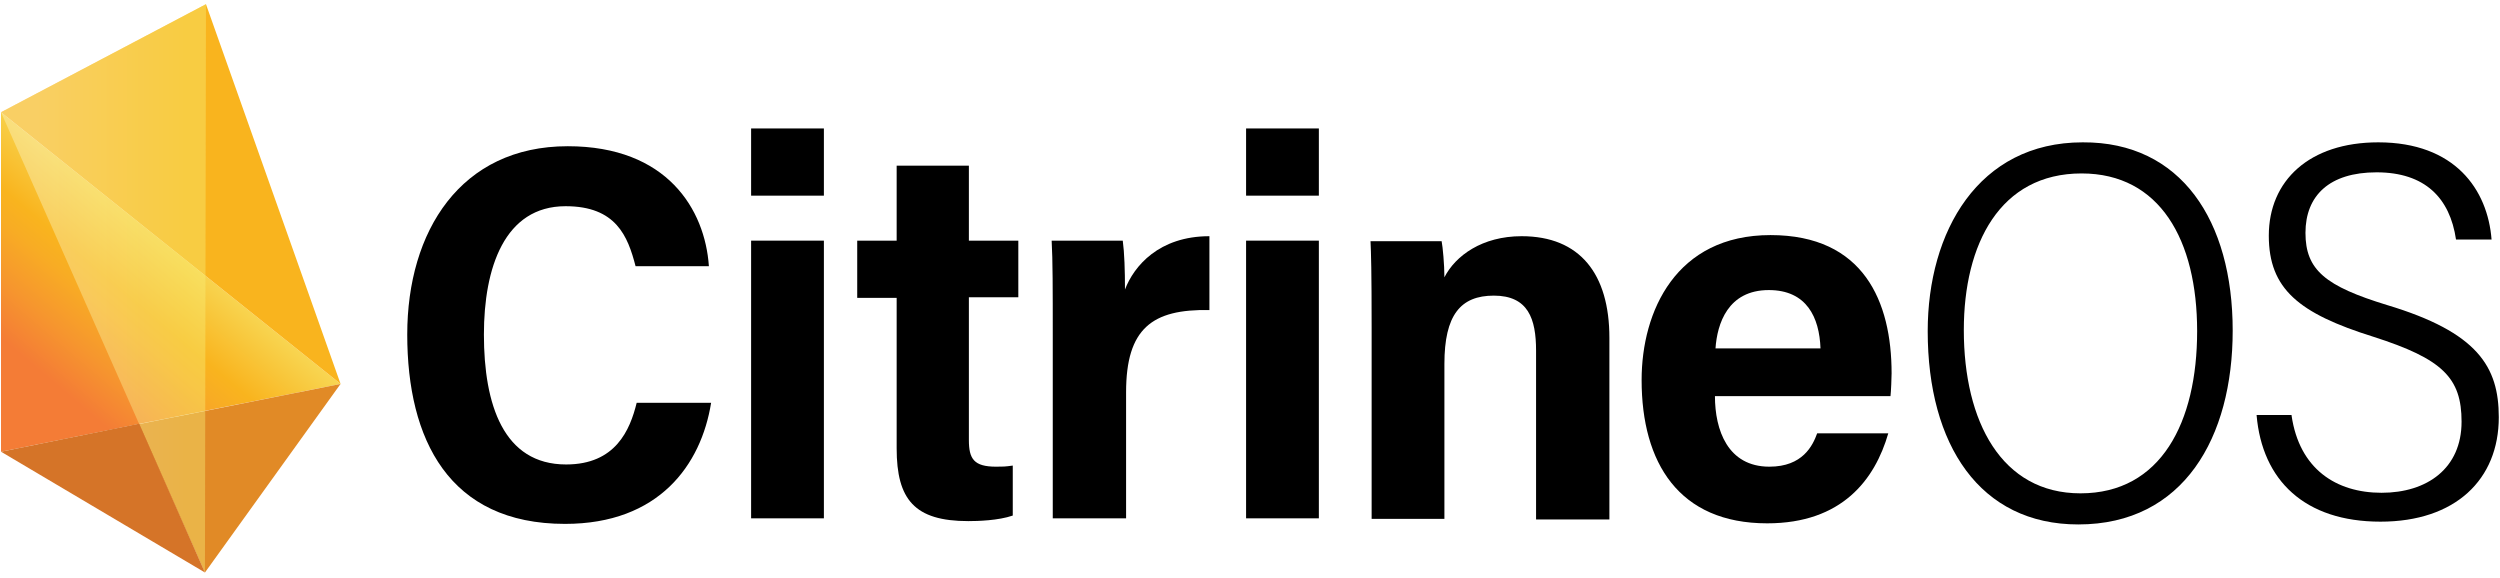
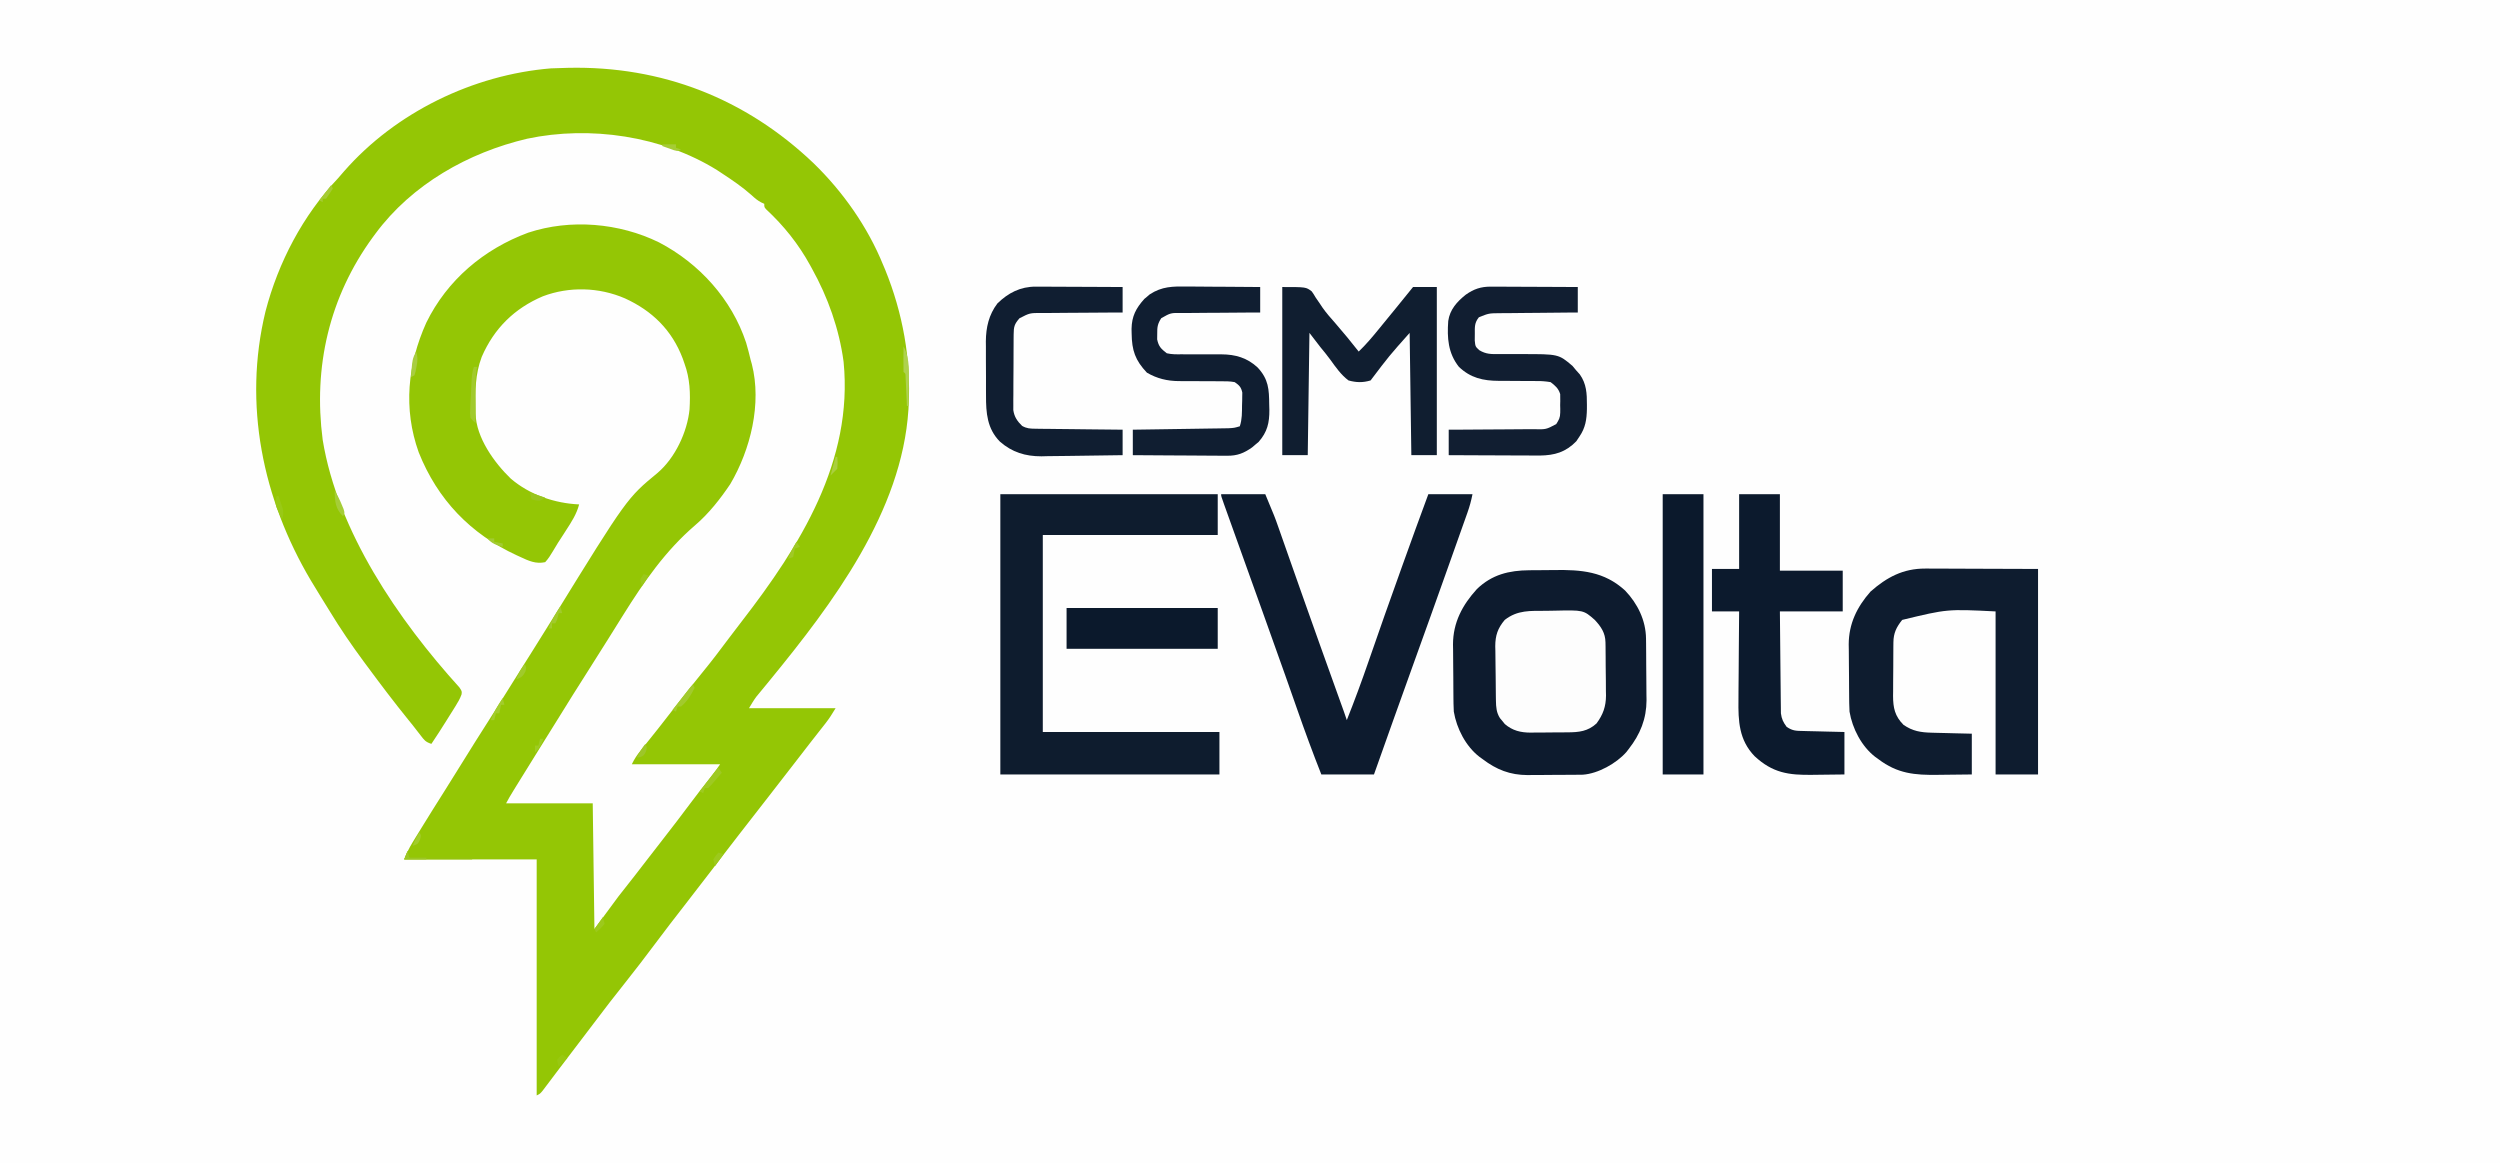
- <svg xmlns="http://www.w3.org/2000/svg" viewBox="0 0 433 100" fill="none">
-   <path d="M58.986 66.494L23.399 73.556L0.174 78.235V19.439L58.986 66.494Z" fill="url(#paint0_linear_173_959)" />
-   <path d="M58.986 66.494L35.673 0.723L0.174 19.439L58.986 66.494Z" fill="#F9B41E" />
-   <path d="M58.986 66.493L35.497 99.158L24.017 73.468L58.986 66.493Z" fill="#E18A26" />
-   <path opacity="0.4" d="M35.673 0.723L0.174 19.439L35.497 99.158L35.673 0.723Z" fill="url(#paint1_linear_173_959)" />
-   <path d="M35.497 99.158L0.174 78.235L24.105 73.38L35.497 99.158Z" fill="#D57428" />
-   <path d="M123.165 69.767C121.433 80.541 114.121 90.737 97.86 90.737C77.751 90.737 70.535 76.116 70.535 57.936C70.535 40.044 79.772 25.326 98.341 25.326C115.564 25.326 122.107 36.292 122.78 46.104H110.08C108.733 40.91 106.712 35.715 97.957 35.715C87.373 35.715 83.813 46.392 83.813 57.936C83.813 70.056 87.18 80.445 98.053 80.445C106.616 80.445 109.118 74.481 110.272 69.767H123.165Z" fill="black" />
-   <path d="M130.093 33.888V22.248H142.697V33.888H130.093ZM130.093 41.679H142.697V89.775H130.093V41.679Z" fill="black" />
-   <path d="M148.47 41.679H155.301V28.693H167.81V41.679H176.373V51.491H167.81V76.212C167.81 79.483 168.676 80.829 172.524 80.829C173.679 80.829 174.064 80.829 175.411 80.637V89.294C172.909 90.16 169.349 90.256 167.713 90.256C158.38 90.256 155.301 86.505 155.301 77.655V51.587H148.47V41.679Z" fill="black" />
-   <path d="M182.338 58.032C182.338 50.144 182.338 45.046 182.146 41.679H194.462C194.75 43.795 194.846 46.873 194.846 50.144C196.386 46.104 200.716 40.91 209.471 40.91V53.703C199.561 53.511 195.039 56.877 195.039 67.939V89.775H182.338V58.032Z" fill="black" />
-   <path d="M215.822 33.888V22.248H228.426V33.888H215.822ZM215.822 41.679H228.426V89.775H215.822V41.679Z" fill="black" />
-   <path d="M237.567 56.781C237.567 46.873 237.47 43.891 237.374 41.775H249.69C249.882 42.737 250.171 45.815 250.171 48.028C252.095 44.276 256.714 40.91 263.545 40.91C273.648 40.91 278.747 47.451 278.747 58.513V89.968H266.047V60.725C266.047 55.242 264.7 51.202 258.734 51.202C252.961 51.202 250.171 54.569 250.171 63.034V89.871H237.567V56.781Z" fill="black" />
-   <path d="M297.028 68.613C297.028 74.481 299.241 80.829 306.458 80.829C312.231 80.829 313.963 77.174 314.732 75.058H327.048C324.739 83.042 319.062 90.641 306.073 90.641C290.774 90.641 284.328 80.156 284.328 65.823C284.328 53.895 290.293 40.717 306.65 40.717C322.814 40.717 327.625 52.26 327.625 64.669C327.625 65.342 327.529 67.843 327.433 68.613H297.028ZM315.31 60.34C315.117 54.954 312.904 50.24 306.361 50.24C299.241 50.24 297.413 56.108 297.125 60.34H315.31Z" fill="black" />
-   <path d="M386.702 57.262C386.702 75.731 378.235 90.833 359.954 90.833C342.924 90.833 333.879 77.078 333.879 57.358C333.879 40.14 342.635 24.653 360.724 24.653C377.754 24.557 386.702 38.216 386.702 57.262ZM340.133 57.166C340.133 73.038 346.676 85.446 360.339 85.446C374.29 85.446 380.544 73.134 380.544 57.358C380.544 41.583 374.098 30.04 360.531 30.04C346.388 30.04 340.133 42.256 340.133 57.166Z" fill="black" />
-   <path d="M396.901 71.98C398.248 81.214 404.598 85.35 412.488 85.35C420.378 85.35 426.343 81.118 426.343 73.038C426.343 65.439 423.072 62.168 411.045 58.32C398.152 54.28 392.956 50.048 392.956 40.813C392.956 31.29 399.98 24.653 411.911 24.653C425.189 24.653 430.866 32.829 431.539 41.487H425.381C424.323 34.272 419.993 29.847 411.622 29.847C403.444 29.847 399.307 33.888 399.307 40.332C399.307 46.777 402.77 49.567 413.45 52.837C429.134 57.551 432.79 63.515 432.79 72.268C432.79 83.042 425.285 90.352 412.296 90.352C399.21 90.352 391.802 83.234 390.84 71.883H396.901V71.98Z" fill="black" />
-   <defs>
-     <linearGradient id="paint0_linear_173_959" x1="42.636" y1="27.564" x2="4.612" y2="72.376" gradientUnits="userSpaceOnUse">
-       <stop offset="0.172" stop-color="#F7EF79" />
-       <stop offset="0.531" stop-color="#F9B41E" />
-       <stop offset="0.604" stop-color="#F8AC24" />
-       <stop offset="0.736" stop-color="#F6962E" />
-       <stop offset="0.869" stop-color="#F47C36" />
-     </linearGradient>
-     <linearGradient id="paint1_linear_173_959" x1="0.174" y1="49.953" x2="35.695" y2="49.953" gradientUnits="userSpaceOnUse">
-       <stop offset="0.172" stop-color="#FBF8CD" />
-       <stop offset="0.322" stop-color="#FAF6BA" />
-       <stop offset="0.709" stop-color="#F8F18C" />
-       <stop offset="0.894" stop-color="#F7EF79" />
-     </linearGradient>
-   </defs>
+ <svg xmlns="http://www.w3.org/2000/svg" version="1.1" width="1472" height="685">
+   <path d="M0 0 C485.76 0 971.52 0 1472 0 C1472 226.05 1472 452.1 1472 685 C986.24 685 500.48 685 0 685 C0 458.95 0 232.9 0 0 Z " fill="#FEFEFE" transform="translate(0,0)" />
+   <path d="M0 0 C55.172 -1.228 104.568 18.053 144.529 56.117 C161.853 72.92 176.428 93.635 185.545 116.062 C185.939 116.993 186.334 117.923 186.74 118.882 C197.073 144.291 202.05 171.652 200.545 199.062 C200.506 199.784 200.468 200.507 200.428 201.251 C196.578 261.338 155.888 315.318 119.08 360.304 C118.492 361.023 117.905 361.742 117.299 362.483 C116.16 363.874 115.017 365.262 113.871 366.647 C113.351 367.28 112.831 367.913 112.295 368.566 C111.836 369.121 111.377 369.676 110.904 370.248 C109.287 372.406 107.932 374.75 106.545 377.062 C123.375 377.062 140.205 377.062 157.545 377.062 C155.594 380.314 153.843 383.102 151.541 386.031 C150.971 386.76 150.4 387.489 149.812 388.24 C149.209 389.006 148.605 389.772 147.982 390.562 C146.71 392.187 145.438 393.812 144.166 395.437 C143.545 396.23 142.923 397.023 142.283 397.839 C140.02 400.734 137.78 403.646 135.545 406.562 C129.86 413.965 124.125 421.328 118.39 428.692 C115.294 432.668 112.201 436.646 109.107 440.625 C108.005 442.042 106.902 443.46 105.799 444.878 C105.266 445.563 104.734 446.248 104.185 446.954 C103.058 448.403 101.93 449.851 100.802 451.299 C96.919 456.283 93.065 461.289 89.232 466.312 C88.089 467.808 86.946 469.304 85.803 470.8 C85.247 471.527 84.692 472.253 84.12 473.002 C79.22 479.41 74.31 485.809 69.342 492.164 C63.099 500.154 56.923 508.186 50.857 516.312 C45.297 523.76 39.643 531.12 33.864 538.4 C27.459 546.469 21.12 554.575 14.963 562.835 C11.634 567.292 8.245 571.703 4.859 576.116 C1.63 580.326 -1.581 584.549 -4.775 588.785 C-5.501 589.744 -6.227 590.704 -6.974 591.693 C-8.403 593.583 -9.828 595.476 -11.25 597.37 C-11.899 598.228 -12.548 599.085 -13.217 599.968 C-13.794 600.735 -14.371 601.501 -14.966 602.291 C-16.455 604.062 -16.455 604.062 -18.455 605.062 C-18.455 559.192 -18.455 513.322 -18.455 466.062 C-44.195 466.062 -69.935 466.062 -96.455 466.062 C-94.987 462.393 -93.644 459.518 -91.619 456.21 C-91.056 455.287 -90.492 454.363 -89.912 453.411 C-89.307 452.43 -88.703 451.448 -88.08 450.437 C-87.453 449.413 -86.826 448.389 -86.18 447.334 C-81.817 440.227 -77.393 433.161 -72.922 426.121 C-69.263 420.358 -65.662 414.561 -62.08 408.75 C-57.067 400.624 -51.97 392.557 -46.831 384.511 C-41.813 376.644 -36.862 368.737 -31.925 360.819 C-28.081 354.657 -24.217 348.509 -20.33 342.375 C-16.243 335.923 -12.212 329.439 -8.205 322.937 C34.76 253.333 34.76 253.333 52.795 238.437 C63.025 229.71 70.224 214.461 71.545 201.062 C72.09 191.642 71.833 183.024 68.545 174.062 C68.205 173.087 67.864 172.113 67.514 171.109 C61.17 154.393 49.535 143.041 33.475 135.726 C18.247 129.144 0.725 128.646 -14.842 134.527 C-31.552 141.627 -43.524 153.408 -50.799 170.156 C-54.726 180.591 -54.647 190.064 -54.455 201.062 C-54.449 201.874 -54.443 202.687 -54.437 203.523 C-54.148 217.678 -43.404 232.532 -33.705 241.875 C-22.588 251.379 -7.982 256.406 6.545 257.062 C5.009 262.86 2.02 267.4 -1.205 272.375 C-1.718 273.178 -2.231 273.982 -2.76 274.81 C-3.794 276.425 -4.839 278.033 -5.895 279.635 C-6.956 281.285 -7.969 282.967 -8.938 284.673 C-10.314 287.007 -11.614 289.073 -13.455 291.062 C-18.94 292.288 -23.298 290.242 -28.205 287.937 C-28.904 287.618 -29.603 287.299 -30.323 286.97 C-57.436 274.435 -76.807 254.246 -87.928 226.371 C-97.11 200.698 -94.48 174.575 -83.455 150.062 C-71.126 124.881 -49.55 106.728 -23.455 97.062 C1.419 88.831 30.155 91.279 53.578 102.778 C77.296 115.154 96.393 136.248 104.861 161.839 C105.859 165.23 106.732 168.623 107.545 172.062 C107.881 173.245 107.881 173.245 108.225 174.453 C114.17 197.745 107.469 224.774 95.545 245.062 C89.641 253.838 82.92 262.413 74.857 269.312 C57.339 284.338 44.712 302.614 32.545 322.062 C31.982 322.96 31.419 323.859 30.839 324.785 C28.324 328.8 25.813 332.818 23.307 336.839 C19.051 343.669 14.752 350.468 10.42 357.25 C5.387 365.134 0.424 373.059 -4.486 381.021 C-8.657 387.781 -12.863 394.518 -17.08 401.25 C-21.697 408.625 -26.291 416.013 -30.83 423.437 C-31.518 424.561 -31.518 424.561 -32.219 425.707 C-34.441 429.326 -34.441 429.326 -36.455 433.062 C-19.625 433.062 -2.795 433.062 14.545 433.062 C14.875 457.482 15.205 481.902 15.545 507.062 C20.165 500.792 24.785 494.522 29.545 488.062 C32.776 483.917 36.011 479.782 39.279 475.667 C41.741 472.546 44.152 469.385 46.57 466.23 C49.568 462.322 52.591 458.435 55.623 454.552 C61.225 447.374 66.756 440.152 72.194 432.849 C76.068 427.661 80.041 422.558 84.069 417.489 C85.996 415.061 87.824 412.643 89.545 410.062 C72.385 410.062 55.225 410.062 37.545 410.062 C39.205 406.741 40.669 404.506 42.982 401.687 C46.244 397.67 49.476 393.633 52.67 389.562 C53.357 388.687 53.357 388.687 54.059 387.794 C56.686 384.447 59.3 381.091 61.904 377.726 C67.581 370.395 73.289 363.105 79.17 355.937 C84.474 349.462 89.535 342.835 94.521 336.113 C97.072 332.678 99.678 329.29 102.299 325.908 C136.684 281.441 168.002 231.574 162.256 173.126 C159.682 153.763 153.025 135.078 143.545 118.062 C143.197 117.426 142.849 116.789 142.491 116.134 C135.637 103.703 127.139 93.064 116.732 83.375 C115.545 82.062 115.545 82.062 115.545 80.062 C114.956 79.795 114.367 79.528 113.76 79.253 C111.505 78.041 109.965 76.75 108.107 75 C102.644 70.124 96.65 66.077 90.545 62.062 C89.621 61.452 88.696 60.843 87.744 60.214 C55.361 40.107 12.988 33.897 -24.061 41.738 C-58.668 49.878 -91.913 68.624 -113.33 97.562 C-113.845 98.256 -114.359 98.951 -114.89 99.666 C-140.565 134.816 -150.087 175.999 -144.455 219.062 C-135.646 272.937 -99.952 325.084 -63.982 364.785 C-62.455 367.062 -62.455 367.062 -62.685 368.906 C-63.596 371.456 -64.818 373.54 -66.256 375.835 C-66.821 376.743 -67.386 377.65 -67.969 378.585 C-68.562 379.526 -69.156 380.467 -69.768 381.437 C-70.35 382.37 -70.932 383.304 -71.531 384.265 C-74.437 388.912 -77.382 393.524 -80.455 398.062 C-83.995 396.882 -84.655 395.853 -86.893 392.937 C-87.602 392.024 -88.311 391.112 -89.041 390.171 C-89.838 389.145 -90.634 388.119 -91.455 387.062 C-92.34 385.961 -93.229 384.862 -94.119 383.765 C-102.519 373.411 -110.53 362.782 -118.455 352.062 C-119.332 350.879 -119.332 350.879 -120.228 349.672 C-127.381 340.002 -134.105 330.184 -140.339 319.896 C-142.063 317.062 -143.827 314.253 -145.58 311.437 C-146.876 309.315 -148.168 307.19 -149.455 305.062 C-150.089 304.024 -150.724 302.987 -151.377 301.917 C-179.835 253.938 -191.39 198.041 -178.135 143.449 C-170.615 114.501 -156.064 86.807 -135.455 65.062 C-134.24 63.672 -133.032 62.276 -131.83 60.875 C-101.422 26.162 -55.856 4.069 -10.018 0.312 C-6.678 0.163 -3.341 0.084 0 0 Z " fill="#94C605" transform="translate(334.4551,39.93799)" />
+   <path d="M0 0 C1.378 -0.012 1.378 -0.012 2.785 -0.024 C4.729 -0.038 6.673 -0.049 8.617 -0.057 C10.586 -0.068 12.556 -0.089 14.525 -0.118 C30.538 -0.359 44.078 0.649 56.426 11.98 C63.789 19.729 68.579 29.487 68.704 40.221 C68.724 41.669 68.724 41.669 68.743 43.146 C68.751 44.179 68.758 45.213 68.766 46.277 C68.774 47.354 68.782 48.431 68.79 49.54 C68.804 51.818 68.815 54.096 68.823 56.374 C68.834 58.689 68.854 61.005 68.884 63.321 C68.927 66.681 68.943 70.041 68.953 73.402 C68.971 74.424 68.988 75.445 69.006 76.497 C68.973 87.53 65.285 96.589 58.527 105.238 C58.049 105.854 57.571 106.471 57.078 107.105 C51.239 113.724 40.481 119.752 31.519 120.379 C30.812 120.386 30.105 120.392 29.376 120.399 C28.568 120.409 27.76 120.419 26.927 120.429 C26.06 120.433 25.194 120.437 24.301 120.441 C23.398 120.447 22.495 120.453 21.565 120.459 C19.653 120.468 17.742 120.475 15.831 120.479 C12.934 120.488 10.037 120.519 7.141 120.551 C5.277 120.557 3.414 120.563 1.551 120.566 C0.269 120.585 0.269 120.585 -1.039 120.604 C-11.356 120.566 -19.331 117.42 -27.473 111.238 C-28.102 110.786 -28.731 110.333 -29.379 109.867 C-37.423 103.64 -42.801 93.192 -44.473 83.238 C-44.573 81.641 -44.63 80.04 -44.65 78.439 C-44.662 77.514 -44.675 76.589 -44.689 75.636 C-44.696 74.646 -44.703 73.656 -44.711 72.637 C-44.719 71.604 -44.727 70.572 -44.735 69.509 C-44.749 67.325 -44.76 65.141 -44.768 62.958 C-44.779 60.739 -44.8 58.52 -44.829 56.301 C-44.872 53.08 -44.888 49.859 -44.898 46.637 C-44.916 45.659 -44.933 44.682 -44.951 43.675 C-44.911 30.769 -39.413 20.434 -30.848 11.051 C-21.955 2.483 -11.876 0.1 0 0 Z " fill="#0D1B2E" transform="translate(900.4727,335.7617)" />
+   <path d="M0 0 C42.24 0 84.48 0 128 0 C128 7.92 128 15.84 128 24 C94.01 24 60.02 24 25 24 C25 62.28 25 100.56 25 140 C59.32 140 93.64 140 129 140 C129 148.25 129 156.5 129 165 C86.43 165 43.86 165 0 165 C0 110.55 0 56.1 0 0 Z " fill="#0E1C2E" transform="translate(589,291)" />
+   <path d="M0 0 C8.58 0 17.16 0 26 0 C31.624 13.498 31.624 13.498 33.377 18.488 C33.977 20.185 33.977 20.185 34.588 21.916 C35.005 23.108 35.422 24.299 35.852 25.527 C36.308 26.824 36.765 28.121 37.223 29.417 C38.192 32.166 39.159 34.915 40.124 37.665 C42.415 44.188 44.715 50.707 47.015 57.226 C47.537 58.706 48.059 60.185 48.581 61.664 C54.763 79.195 61.037 96.693 67.323 114.187 C67.701 115.241 68.08 116.294 68.47 117.379 C69.172 119.333 69.874 121.286 70.577 123.239 C70.884 124.093 71.191 124.946 71.507 125.826 C71.773 126.565 72.039 127.303 72.313 128.065 C72.895 129.703 73.45 131.351 74 133 C78.559 121.519 82.835 109.973 86.854 98.292 C93.1 80.146 99.519 62.063 106 44 C106.399 42.888 106.797 41.776 107.208 40.63 C112.073 27.062 116.997 13.518 122 0 C130.58 0 139.16 0 148 0 C147.233 3.834 146.355 7.092 145.061 10.741 C144.658 11.882 144.255 13.024 143.84 14.2 C143.399 15.437 142.958 16.675 142.504 17.949 C142.039 19.262 141.574 20.575 141.109 21.888 C139.858 25.421 138.603 28.953 137.346 32.484 C136.296 35.436 135.249 38.39 134.201 41.343 C126.993 61.664 119.721 81.962 112.399 102.242 C104.857 123.135 97.423 144.065 90 165 C79.77 165 69.54 165 59 165 C54.008 152.382 49.346 139.686 44.866 126.878 C42.906 121.275 40.935 115.677 38.965 110.078 C38.353 108.34 38.353 108.34 37.73 106.567 C33.306 94.007 28.814 81.471 24.312 68.938 C23.521 66.734 22.73 64.53 21.939 62.326 C20.388 58.005 18.837 53.685 17.285 49.365 C13.956 40.094 10.632 30.823 7.314 21.548 C6.651 19.695 5.987 17.842 5.322 15.989 C4.418 13.467 3.515 10.945 2.613 8.422 C2.346 7.677 2.078 6.932 1.802 6.164 C0 1.114 0 1.114 0 0 Z " fill="#0D1B2E" transform="translate(719,291)" />
+   <path d="M0 0 C1.102 -0 1.102 -0 2.225 -0.001 C4.578 0.001 6.931 0.016 9.283 0.032 C10.746 0.035 12.208 0.037 13.67 0.038 C19.064 0.048 24.457 0.076 29.85 0.102 C41.915 0.143 53.981 0.185 66.412 0.227 C66.412 40.157 66.412 80.087 66.412 121.227 C58.162 121.227 49.912 121.227 41.412 121.227 C41.412 89.547 41.412 57.867 41.412 25.227 C12.943 23.806 12.943 23.806 -13.588 30.227 C-16.974 34.482 -18.698 37.981 -18.749 43.404 C-18.758 44.242 -18.768 45.08 -18.778 45.943 C-18.784 47.298 -18.784 47.298 -18.791 48.68 C-18.799 50.081 -18.799 50.081 -18.808 51.509 C-18.817 53.486 -18.824 55.463 -18.828 57.44 C-18.838 60.452 -18.869 63.462 -18.9 66.473 C-18.907 68.396 -18.912 70.319 -18.916 72.243 C-18.928 73.138 -18.94 74.033 -18.953 74.955 C-18.928 81.997 -17.931 86.883 -12.775 92.04 C-7.399 95.729 -2.671 96.481 3.78 96.641 C4.459 96.66 5.139 96.68 5.839 96.7 C7.988 96.759 10.138 96.806 12.287 96.852 C13.754 96.89 15.22 96.929 16.686 96.969 C20.261 97.066 23.836 97.146 27.412 97.227 C27.412 105.147 27.412 113.067 27.412 121.227 C22.468 121.296 17.525 121.356 12.581 121.392 C10.903 121.407 9.225 121.427 7.548 121.453 C-6.183 121.662 -16.333 120.773 -27.588 112.227 C-28.217 111.775 -28.846 111.322 -29.494 110.856 C-37.538 104.629 -42.916 94.181 -44.588 84.227 C-44.688 82.629 -44.745 81.028 -44.765 79.428 C-44.777 78.503 -44.79 77.578 -44.804 76.624 C-44.811 75.635 -44.818 74.645 -44.826 73.625 C-44.834 72.593 -44.842 71.561 -44.85 70.497 C-44.864 68.314 -44.875 66.13 -44.883 63.946 C-44.894 61.727 -44.915 59.509 -44.944 57.29 C-44.987 54.068 -45.003 50.847 -45.013 47.625 C-45.031 46.648 -45.048 45.671 -45.066 44.663 C-45.029 32.477 -40.192 22.569 -32.213 13.54 C-22.674 5.136 -13.04 -0.045 0 0 Z " fill="#0E1C2F" transform="translate(1133.588,334.7729)" />
+   <path d="M0 0 C7.92 0 15.84 0 24 0 C24 14.85 24 29.7 24 45 C36.21 45 48.42 45 61 45 C61 52.92 61 60.84 61 69 C48.79 69 36.58 69 24 69 C24.068 77.121 24.138 85.241 24.236 93.361 C24.28 97.143 24.32 100.924 24.346 104.706 C24.372 108.35 24.413 111.994 24.463 115.638 C24.48 117.027 24.491 118.415 24.498 119.804 C24.507 121.753 24.537 123.701 24.568 125.649 C24.584 127.311 24.584 127.311 24.601 129.007 C25.054 132.402 25.963 134.267 28 137 C31.681 139.454 33.681 139.306 38.074 139.414 C38.758 139.433 39.442 139.453 40.146 139.473 C42.327 139.532 44.507 139.579 46.688 139.625 C48.167 139.663 49.647 139.702 51.127 139.742 C54.751 139.84 58.375 139.919 62 140 C62 148.25 62 156.5 62 165 C57.322 165.069 52.646 165.129 47.968 165.165 C46.38 165.18 44.793 165.2 43.205 165.226 C29.064 165.453 19.671 164.07 9.086 154.219 C-0.073 144.709 -0.576 133.614 -0.391 121.051 C-0.383 119.542 -0.377 118.033 -0.373 116.524 C-0.358 112.59 -0.319 108.656 -0.275 104.722 C-0.233 100.693 -0.215 96.664 -0.195 92.635 C-0.153 84.756 -0.082 76.878 0 69 C-5.28 69 -10.56 69 -16 69 C-16 60.75 -16 52.5 -16 44 C-10.72 44 -5.44 44 0 44 C0 29.48 0 14.96 0 0 Z " fill="#0C1A2D" transform="translate(1024,291)" />
+   <path d="M0 0 C14 0 14 0 17.352 2.57 C18.532 4.267 18.532 4.267 19.625 6.125 C20.505 7.417 21.389 8.706 22.277 9.992 C22.718 10.657 23.159 11.322 23.613 12.007 C25.9 15.293 28.541 18.252 31.188 21.25 C35.94 26.723 40.529 32.293 45 38 C49.278 33.899 53.012 29.469 56.75 24.875 C57.365 24.124 57.979 23.373 58.613 22.599 C59.842 21.096 61.071 19.592 62.298 18.087 C63.787 16.261 65.279 14.438 66.773 12.617 C70.207 8.43 73.617 4.229 77 0 C81.62 0 86.24 0 91 0 C91 32.67 91 65.34 91 99 C86.05 99 81.1 99 76 99 C75.505 63.36 75.505 63.36 75 27 C62.953 40.529 62.953 40.529 52 55 C47.441 56.368 43.572 56.269 39 55 C34.631 51.765 31.493 47.196 28.334 42.83 C26.465 40.266 24.45 37.828 22.438 35.375 C20.245 32.612 18.117 29.822 16 27 C15.67 50.76 15.34 74.52 15 99 C10.05 99 5.1 99 0 99 C0 66.33 0 33.66 0 0 Z " fill="#101E30" transform="translate(755,169)" />
+   <path d="M0 0 C1.671 -0.017 3.342 -0.044 5.013 -0.082 C22.198 -0.473 22.198 -0.473 28.832 5.35 C32.57 9.383 35.057 13.035 35.139 18.609 C35.155 19.44 35.171 20.272 35.187 21.128 C35.192 22.02 35.198 22.912 35.203 23.831 C35.212 24.758 35.221 25.685 35.231 26.641 C35.245 28.604 35.254 30.566 35.258 32.529 C35.27 35.51 35.319 38.489 35.369 41.469 C35.379 43.381 35.386 45.293 35.391 47.206 C35.41 48.087 35.43 48.969 35.45 49.877 C35.403 56.369 33.722 61.116 29.832 66.35 C24.736 70.981 19.533 71.516 12.91 71.553 C12.132 71.559 11.354 71.565 10.552 71.57 C8.905 71.58 7.257 71.586 5.61 71.59 C3.105 71.6 0.602 71.631 -1.902 71.663 C-3.506 71.669 -5.11 71.674 -6.715 71.678 C-7.457 71.691 -8.198 71.703 -8.963 71.716 C-14.787 71.691 -19.581 70.571 -24.129 66.667 C-24.595 66.088 -25.062 65.509 -25.543 64.913 C-26.266 64.048 -26.266 64.048 -27.004 63.167 C-29.058 59.961 -29.296 56.727 -29.361 52.984 C-29.377 52.129 -29.393 51.274 -29.409 50.394 C-29.454 46.492 -29.495 42.591 -29.518 38.689 C-29.534 36.637 -29.562 34.585 -29.6 32.533 C-29.655 29.56 -29.677 26.589 -29.691 23.616 C-29.714 22.707 -29.737 21.799 -29.76 20.862 C-29.739 14.519 -28.304 10.225 -24.168 5.35 C-16.585 -0.565 -9.142 0.066 0 0 Z " fill="#FDFDFD" transform="translate(910.1677,359.6499)" />
+   <path d="M0 0 C7.92 0 15.84 0 24 0 C24 54.45 24 108.9 24 165 C16.08 165 8.16 165 0 165 C0 110.55 0 56.1 0 0 Z " fill="#0B192C" transform="translate(979,291)" />
+   <path d="M0 0 C1.141 0 2.282 0 3.457 0 C4.678 0.011 5.899 0.021 7.157 0.032 C8.415 0.035 9.673 0.037 10.969 0.04 C14.302 0.05 17.634 0.068 20.966 0.09 C24.372 0.11 27.777 0.119 31.182 0.129 C37.855 0.151 44.527 0.186 51.2 0.227 C51.2 5.177 51.2 10.127 51.2 15.227 C49.56 15.236 47.92 15.246 46.23 15.255 C40.145 15.295 34.061 15.361 27.976 15.435 C25.343 15.463 22.709 15.484 20.076 15.498 C16.29 15.519 12.505 15.566 8.719 15.618 C7.542 15.619 6.365 15.62 5.152 15.621 C-1.224 15.701 -1.224 15.701 -7.041 18.044 C-9.617 21.241 -9.465 23.674 -9.425 27.727 C-9.438 29.037 -9.451 30.346 -9.464 31.696 C-9.112 35.271 -9.112 35.271 -6.8 37.418 C-2.782 39.841 0.266 39.761 4.868 39.696 C5.703 39.703 6.538 39.71 7.398 39.717 C10.951 39.747 14.504 39.73 18.058 39.718 C39.858 39.698 39.858 39.698 48.075 46.665 C48.776 47.51 49.477 48.356 50.2 49.227 C51.283 50.434 51.283 50.434 52.387 51.665 C56.342 57.255 56.588 62.923 56.575 69.54 C56.573 70.385 56.572 71.231 56.57 72.103 C56.45 78.209 55.72 83.092 52.2 88.227 C51.581 89.155 50.962 90.083 50.325 91.04 C44.04 97.51 37.625 99.31 28.897 99.454 C26.395 99.454 23.893 99.443 21.391 99.422 C20.056 99.419 18.721 99.416 17.386 99.414 C13.892 99.406 10.399 99.387 6.906 99.364 C3.333 99.344 -0.241 99.335 -3.814 99.325 C-10.809 99.303 -17.805 99.268 -24.8 99.227 C-24.8 94.277 -24.8 89.327 -24.8 84.227 C-23.009 84.223 -21.217 84.219 -19.372 84.215 C-13.444 84.195 -7.517 84.153 -1.59 84.095 C2.003 84.061 5.595 84.036 9.188 84.031 C12.657 84.027 16.126 83.999 19.595 83.954 C21.558 83.934 23.522 83.94 25.486 83.946 C32.537 84.101 32.537 84.101 38.509 80.935 C40.097 78.393 40.839 77.137 40.864 74.196 C40.87 73.467 40.877 72.739 40.884 71.989 C40.864 71.242 40.845 70.496 40.825 69.727 C40.854 68.608 40.854 68.608 40.884 67.465 C40.877 66.737 40.871 66.009 40.864 65.258 C40.858 64.604 40.853 63.95 40.847 63.276 C39.771 59.869 38.005 58.384 35.2 56.227 C32.253 55.743 29.873 55.551 26.934 55.59 C26.141 55.58 25.349 55.57 24.532 55.559 C22.004 55.529 19.478 55.533 16.95 55.54 C14.437 55.531 11.924 55.514 9.411 55.488 C7.852 55.473 6.292 55.469 4.733 55.478 C-4.599 55.43 -11.93 53.77 -18.8 47.227 C-25.204 39.138 -25.788 30.183 -25.081 20.246 C-24.14 13.492 -19.891 8.825 -14.738 4.727 C-9.994 1.39 -5.813 -0.026 0 0 Z " fill="#111E31" transform="translate(877.8,168.7729)" />
+   <path d="M0 0 C1.233 0.004 2.466 0.008 3.737 0.013 C7.659 0.03 11.581 0.067 15.504 0.105 C18.17 0.122 20.836 0.134 23.502 0.146 C30.024 0.179 36.545 0.231 43.066 0.293 C43.066 5.243 43.066 10.193 43.066 15.293 C41.426 15.297 39.787 15.301 38.097 15.305 C32.012 15.327 25.927 15.381 19.843 15.446 C17.209 15.469 14.576 15.483 11.942 15.489 C8.156 15.498 4.372 15.539 0.586 15.586 C-0.591 15.582 -1.769 15.578 -2.981 15.574 C-9.626 15.493 -9.626 15.493 -15.175 18.64 C-17.341 21.908 -17.604 23.89 -17.559 27.793 C-17.571 28.896 -17.584 30 -17.598 31.137 C-16.71 35.355 -15.323 36.651 -11.934 39.293 C-9.025 39.987 -6.209 39.944 -3.23 39.895 C-1.975 39.907 -1.975 39.907 -0.693 39.919 C1.977 39.942 4.646 39.932 7.316 39.918 C9.972 39.914 12.628 39.918 15.283 39.939 C16.932 39.951 18.58 39.948 20.229 39.929 C28.503 39.968 35.44 41.965 41.562 47.676 C48.012 54.611 48.295 60.502 48.379 69.48 C48.408 70.497 48.437 71.513 48.467 72.561 C48.532 80.288 47.269 85.63 42.137 91.5 C41.495 92.03 40.853 92.56 40.191 93.105 C39.555 93.648 38.918 94.191 38.262 94.75 C33.446 98.135 29.602 99.67 23.694 99.634 C21.833 99.633 21.833 99.633 19.934 99.633 C18.595 99.618 17.257 99.602 15.918 99.586 C14.536 99.58 13.155 99.576 11.774 99.573 C8.153 99.562 4.534 99.532 0.914 99.499 C-2.787 99.468 -6.487 99.455 -10.188 99.439 C-17.436 99.407 -24.685 99.355 -31.934 99.293 C-31.934 94.343 -31.934 89.393 -31.934 84.293 C-30.167 84.268 -28.401 84.243 -26.581 84.217 C-20.742 84.133 -14.902 84.045 -9.063 83.954 C-5.523 83.898 -1.983 83.845 1.557 83.796 C5.628 83.739 9.699 83.674 13.77 83.609 C15.039 83.593 16.309 83.576 17.618 83.559 C19.389 83.529 19.389 83.529 21.196 83.498 C22.755 83.475 22.755 83.475 24.346 83.451 C27.79 83.252 27.79 83.252 31.066 82.293 C32.452 78.137 32.33 74.21 32.379 69.855 C32.408 68.996 32.437 68.137 32.467 67.252 C32.479 66.006 32.479 66.006 32.492 64.734 C32.507 63.978 32.521 63.222 32.536 62.444 C31.832 59.218 30.78 58.178 28.066 56.293 C25.124 55.722 22.232 55.759 19.242 55.789 C18.381 55.78 17.521 55.77 16.634 55.761 C13.882 55.732 11.131 55.729 8.379 55.73 C5.645 55.727 2.912 55.717 0.178 55.69 C-1.521 55.673 -3.219 55.67 -4.918 55.683 C-11.73 55.623 -17.705 54.17 -23.621 50.73 C-30.512 43.467 -32.506 37.621 -32.621 27.668 C-32.65 26.326 -32.65 26.326 -32.679 24.957 C-32.548 17.467 -30.085 12.826 -25.16 7.305 C-24.632 6.868 -24.103 6.431 -23.559 5.98 C-23.035 5.531 -22.512 5.081 -21.973 4.617 C-14.708 -0.101 -8.501 -0.111 0 0 Z " fill="#101E31" transform="translate(698.9336,168.707)" />
+   <path d="M0 0 C1.141 0 2.281 0 3.457 0 C4.673 0.011 5.888 0.021 7.141 0.032 C8.398 0.035 9.654 0.037 10.949 0.04 C14.273 0.05 17.597 0.068 20.921 0.09 C24.32 0.11 27.719 0.119 31.118 0.129 C37.774 0.151 44.43 0.186 51.086 0.227 C51.086 5.177 51.086 10.127 51.086 15.227 C48.544 15.233 48.544 15.233 45.949 15.24 C40.333 15.259 34.718 15.301 29.102 15.359 C25.698 15.393 22.296 15.419 18.892 15.423 C14.975 15.428 11.058 15.473 7.141 15.52 C5.925 15.516 4.709 15.512 3.457 15.508 C-3.594 15.501 -3.594 15.501 -9.667 18.646 C-12.685 22.113 -13.041 23.66 -13.075 28.148 C-13.089 29.685 -13.089 29.685 -13.104 31.254 C-13.11 32.921 -13.11 32.921 -13.117 34.622 C-13.122 35.761 -13.128 36.901 -13.134 38.075 C-13.143 40.49 -13.15 42.905 -13.154 45.32 C-13.164 49.014 -13.195 52.707 -13.226 56.401 C-13.233 58.745 -13.238 61.09 -13.242 63.434 C-13.254 64.539 -13.266 65.645 -13.279 66.784 C-13.276 67.818 -13.273 68.852 -13.27 69.918 C-13.274 70.824 -13.277 71.731 -13.281 72.665 C-12.705 76.684 -10.957 79.21 -8.081 82.013 C-5.319 83.56 -3.388 83.624 -0.227 83.659 C0.914 83.679 2.055 83.699 3.23 83.719 C5.069 83.729 5.069 83.729 6.946 83.739 C8.205 83.757 9.465 83.775 10.763 83.793 C14.103 83.838 17.443 83.87 20.784 83.897 C24.196 83.926 27.608 83.973 31.02 84.018 C37.709 84.103 44.397 84.17 51.086 84.227 C51.086 89.177 51.086 94.127 51.086 99.227 C43.732 99.363 36.377 99.473 29.021 99.538 C25.604 99.569 22.188 99.611 18.772 99.68 C14.83 99.758 10.888 99.787 6.946 99.813 C5.739 99.844 4.532 99.875 3.289 99.907 C-6.155 99.911 -13.982 97.559 -21.186 91.231 C-28.706 83.601 -29.375 74.37 -29.347 64.106 C-29.352 62.966 -29.358 61.826 -29.363 60.652 C-29.369 58.252 -29.368 55.853 -29.36 53.453 C-29.351 49.804 -29.38 46.156 -29.412 42.506 C-29.413 40.165 -29.413 37.823 -29.41 35.481 C-29.421 34.401 -29.432 33.322 -29.444 32.21 C-29.369 23.958 -27.71 16.615 -22.664 9.915 C-16.258 3.655 -9.091 -0.04 0 0 Z " fill="#101E31" transform="translate(609.9136,168.7729)" />
+   <path d="M0 0 C29.37 0 58.74 0 89 0 C89 7.92 89 15.84 89 24 C59.63 24 30.26 24 0 24 C0 16.08 0 8.16 0 0 Z " fill="#0B192C" transform="translate(628,358)" />
+   <path d="M0 0 C0.66 0 1.32 0 2 0 C1.836 0.878 1.673 1.756 1.504 2.66 C0.662 8.55 0.895 14.502 0.938 20.438 C0.942 21.646 0.947 22.854 0.951 24.1 C0.963 27.066 0.979 30.033 1 33 C-0.493 31.865 -0.493 31.865 -2 30 C-2.265 27.336 -2.265 27.336 -2.109 24.16 C-2.034 22.442 -2.034 22.442 -1.957 20.689 C-1.889 19.493 -1.82 18.296 -1.75 17.062 C-1.697 15.869 -1.644 14.676 -1.59 13.447 C-1.127 3.87 -1.127 3.87 0 0 Z " fill="#A1CA2D" transform="translate(279,216)" />
+   <path d="M0 0 C4.059 7.383 3.133 16.367 3.062 24.562 C3.058 25.571 3.053 26.58 3.049 27.619 C3.037 30.079 3.021 32.54 3 35 C2.67 35 2.34 35 2 35 C1.975 34.43 1.95 33.859 1.924 33.272 C1.808 30.702 1.686 28.132 1.562 25.562 C1.523 24.665 1.484 23.767 1.443 22.842 C1.401 21.988 1.36 21.134 1.316 20.254 C1.28 19.463 1.243 18.672 1.205 17.858 C1.194 15.986 1.194 15.986 0 15 C-0.073 12.47 -0.092 9.967 -0.062 7.438 C-0.058 6.727 -0.053 6.016 -0.049 5.283 C-0.037 3.522 -0.019 1.761 0 0 Z " fill="#AED14E" transform="translate(532,204)" />
+   <path d="M0 0 C0.33 1.32 0.66 2.64 1 4 C13.21 4 25.42 4 38 4 C38 4.33 38 4.66 38 5 C24.8 5 11.6 5 -2 5 C-1.34 3.35 -0.68 1.7 0 0 Z " fill="#95C40E" transform="translate(240,501)" />
+   <path d="M0 0 C0.66 0.99 1.32 1.98 2 3 C0.715 4.506 -0.578 6.005 -1.875 7.5 C-2.594 8.335 -3.314 9.171 -4.055 10.031 C-4.697 10.681 -5.339 11.331 -6 12 C-6.66 12 -7.32 12 -8 12 C-8.33 12.99 -8.66 13.98 -9 15 C-9.66 14.67 -10.32 14.34 -11 14 C-9.355 11.853 -7.709 9.708 -6.062 7.562 C-5.594 6.951 -5.125 6.339 -4.643 5.709 C-1.113 1.113 -1.113 1.113 0 0 Z " fill="#9EC922" transform="translate(423,452)" />
+   <path d="M0 0 C0.33 0.66 0.66 1.32 1 2 C-1.154 6.307 -3.254 9.879 -7 13 C-7.66 13 -8.32 13 -9 13 C-9.33 13.99 -9.66 14.98 -10 16 C-10.66 15.67 -11.32 15.34 -12 15 C-10.188 12.687 -8.376 10.374 -6.562 8.062 C-6.046 7.403 -5.53 6.744 -4.998 6.064 C-4.505 5.436 -4.012 4.808 -3.504 4.16 C-3.048 3.579 -2.593 2.998 -2.123 2.399 C-1 1 -1 1 0 0 Z " fill="#A2CA2D" transform="translate(408,403)" />
+   <path d="M0 0 C1.794 2.691 2.973 5.086 4.188 8.062 C4.552 8.94 4.917 9.818 5.293 10.723 C6 13 6 13 5 15 C0.357 10.507 0.238 6.133 0 0 Z " fill="#A5CD37" transform="translate(197,289)" />
+   <path d="M0 0 C1.102 3.352 0.893 5.751 0.188 9.188 C0.016 10.068 -0.155 10.948 -0.332 11.855 C-0.552 12.563 -0.773 13.271 -1 14 C-1.99 14.495 -1.99 14.495 -3 15 C-2.221 4.442 -2.221 4.442 0 0 Z " fill="#A8CD40" transform="translate(245,207)" />
+   <path d="M0 0 C0.33 1.32 0.66 2.64 1 4 C0.34 4 -0.32 4 -1 4 C-1.33 5.65 -1.66 7.3 -2 9 C-2.66 9 -3.32 9 -4 9 C-4.33 10.32 -4.66 11.64 -5 13 C-5.66 13 -6.32 13 -7 13 C-5.358 8.224 -2.735 4.206 0 0 Z " fill="#A2CC2D" transform="translate(296,411)" />
+   <path d="M0 0 C0.33 1.32 0.66 2.64 1 4 C0.34 4 -0.32 4 -1 4 C-1.144 4.619 -1.289 5.237 -1.438 5.875 C-2 8 -2 8 -3 10 C-3.66 10 -4.32 10 -5 10 C-5 10.99 -5 11.98 -5 13 C-5.66 13 -6.32 13 -7 13 C-5.358 8.224 -2.735 4.206 0 0 Z " fill="#A1CA2C" transform="translate(330,357)" />
+   <path d="M0 0 C0.33 0 0.66 0 1 0 C1.533 1.579 2.051 3.164 2.562 4.75 C2.853 5.632 3.143 6.513 3.441 7.422 C4.017 10.078 3.892 11.47 3 14 C2.299 12.423 1.614 10.838 0.938 9.25 C0.555 8.368 0.172 7.487 -0.223 6.578 C-1.046 3.847 -0.977 2.631 0 0 Z " fill="#99C916" transform="translate(163,292)" />
+   <path d="M0 0 C0.33 1.32 0.66 2.64 1 4 C-1.438 6.75 -1.438 6.75 -4 9 C-4.33 8.34 -4.66 7.68 -5 7 C-3.35 4.69 -1.7 2.38 0 0 Z " fill="#9CC91C" transform="translate(355,540)" />
+   <path d="M0 0 C0.99 0.33 1.98 0.66 3 1 C0.525 4.465 0.525 4.465 -2 8 C-2.33 6.68 -2.66 5.36 -3 4 C-1.562 1.75 -1.562 1.75 0 0 Z " fill="#9CC91C" transform="translate(423,502)" />
+   <path d="M0 0 C0.33 1.32 0.66 2.64 1 4 C4.3 4 7.6 4 11 4 C11 4.33 11 4.66 11 5 C6.71 5 2.42 5 -2 5 C-1.34 3.35 -0.68 1.7 0 0 Z " fill="#9DC725" transform="translate(240,501)" />
+   <path d="M0 0 C1 2 1 2 0.312 4.562 C-1 7 -1 7 -3.125 7.812 C-3.744 7.874 -4.362 7.936 -5 8 C-3.628 5.046 -2.011 2.56 0 0 Z " fill="#9DC629" transform="translate(380,438)" />
+   <path d="M0 0 C0.66 0.99 1.32 1.98 2 3 C1.01 3.33 0.02 3.66 -1 4 C-1.33 5.65 -1.66 7.3 -2 9 C-2.99 9.33 -3.98 9.66 -5 10 C-3.665 6.406 -2.04 3.245 0 0 Z " fill="#A0C926" transform="translate(469,319)" />
+   <path d="M0 0 C0.33 0.66 0.66 1.32 1 2 C-0.274 4.038 -1.611 6.039 -3 8 C-3.66 8 -4.32 8 -5 8 C-5 8.66 -5 9.32 -5 10 C-5.66 9.67 -6.32 9.34 -7 9 C-4.69 6.03 -2.38 3.06 0 0 Z " fill="#A5CB34" transform="translate(195,109)" />
+   <path d="M0 0 C0.99 0.66 1.98 1.32 3 2 C1.35 3.65 -0.3 5.3 -2 7 C-2.688 5.188 -2.688 5.188 -3 3 C-1.562 1.25 -1.562 1.25 0 0 Z " fill="#98C811" transform="translate(331,621)" />
+   <path d="M0 0 C1 2 1 2 0.312 4.5 C-1.156 7.297 -2.093 7.934 -5 9 C-3.751 5.541 -2.325 2.853 0 0 Z " fill="#A0CA2B" transform="translate(309,391)" />
+   <path d="M0 0 C2.97 0.99 5.94 1.98 9 3 C6 5 6 5 3.312 4.625 C2.549 4.419 1.786 4.213 1 4 C0.67 2.68 0.34 1.36 0 0 Z " fill="#99C51E" transform="translate(312,290)" />
+   <path d="M0 0 C2.64 0 5.28 0 8 0 C8 0.66 8 1.32 8 2 C8.99 2.33 9.98 2.66 11 3 C9 4 9 4 6.836 3.441 C6.024 3.151 5.212 2.861 4.375 2.562 C3.558 2.275 2.74 1.988 1.898 1.691 C1.272 1.463 0.645 1.235 0 1 C0 0.67 0 0.34 0 0 Z " fill="#A5CC35" transform="translate(390,85)" />
+   <path d="M0 0 C0.33 0 0.66 0 1 0 C1.25 3.25 1.25 3.25 1 7 C-0.32 8.32 -1.64 9.64 -3 11 C-2.01 7.37 -1.02 3.74 0 0 Z " fill="#AACE3F" transform="translate(492,269)" />
+   <path d="M0 0 C1 2 1 2 0.25 4.562 C-1 7 -1 7 -4 8 C-2.875 5.028 -1.777 2.666 0 0 Z " fill="#A2CC2B" transform="translate(247,490)" />
+   <path d="M0 0 C0.66 0 1.32 0 2 0 C0.814 3.375 -0.276 5.647 -3 8 C-3 6.68 -3 5.36 -3 4 C-2.34 4 -1.68 4 -1 4 C-0.67 2.68 -0.34 1.36 0 0 Z " fill="#9ECC21" transform="translate(318,435)" />
+   <path d="M0 0 C0.99 0.33 1.98 0.66 3 1 C1.02 3.97 1.02 3.97 -1 7 C-1.625 5.188 -1.625 5.188 -2 3 C-1.34 2.01 -0.68 1.02 0 0 Z " fill="#9AC71B" transform="translate(379,338)" />
+   <path d="M0 0 C1.32 0 2.64 0 4 0 C4 0.66 4 1.32 4 2 C5.65 2.33 7.3 2.66 9 3 C9 3.66 9 4.32 9 5 C5.225 3.909 2.53 3.092 0 0 Z " fill="#A3CB33" transform="translate(287,317)" />
</svg>
